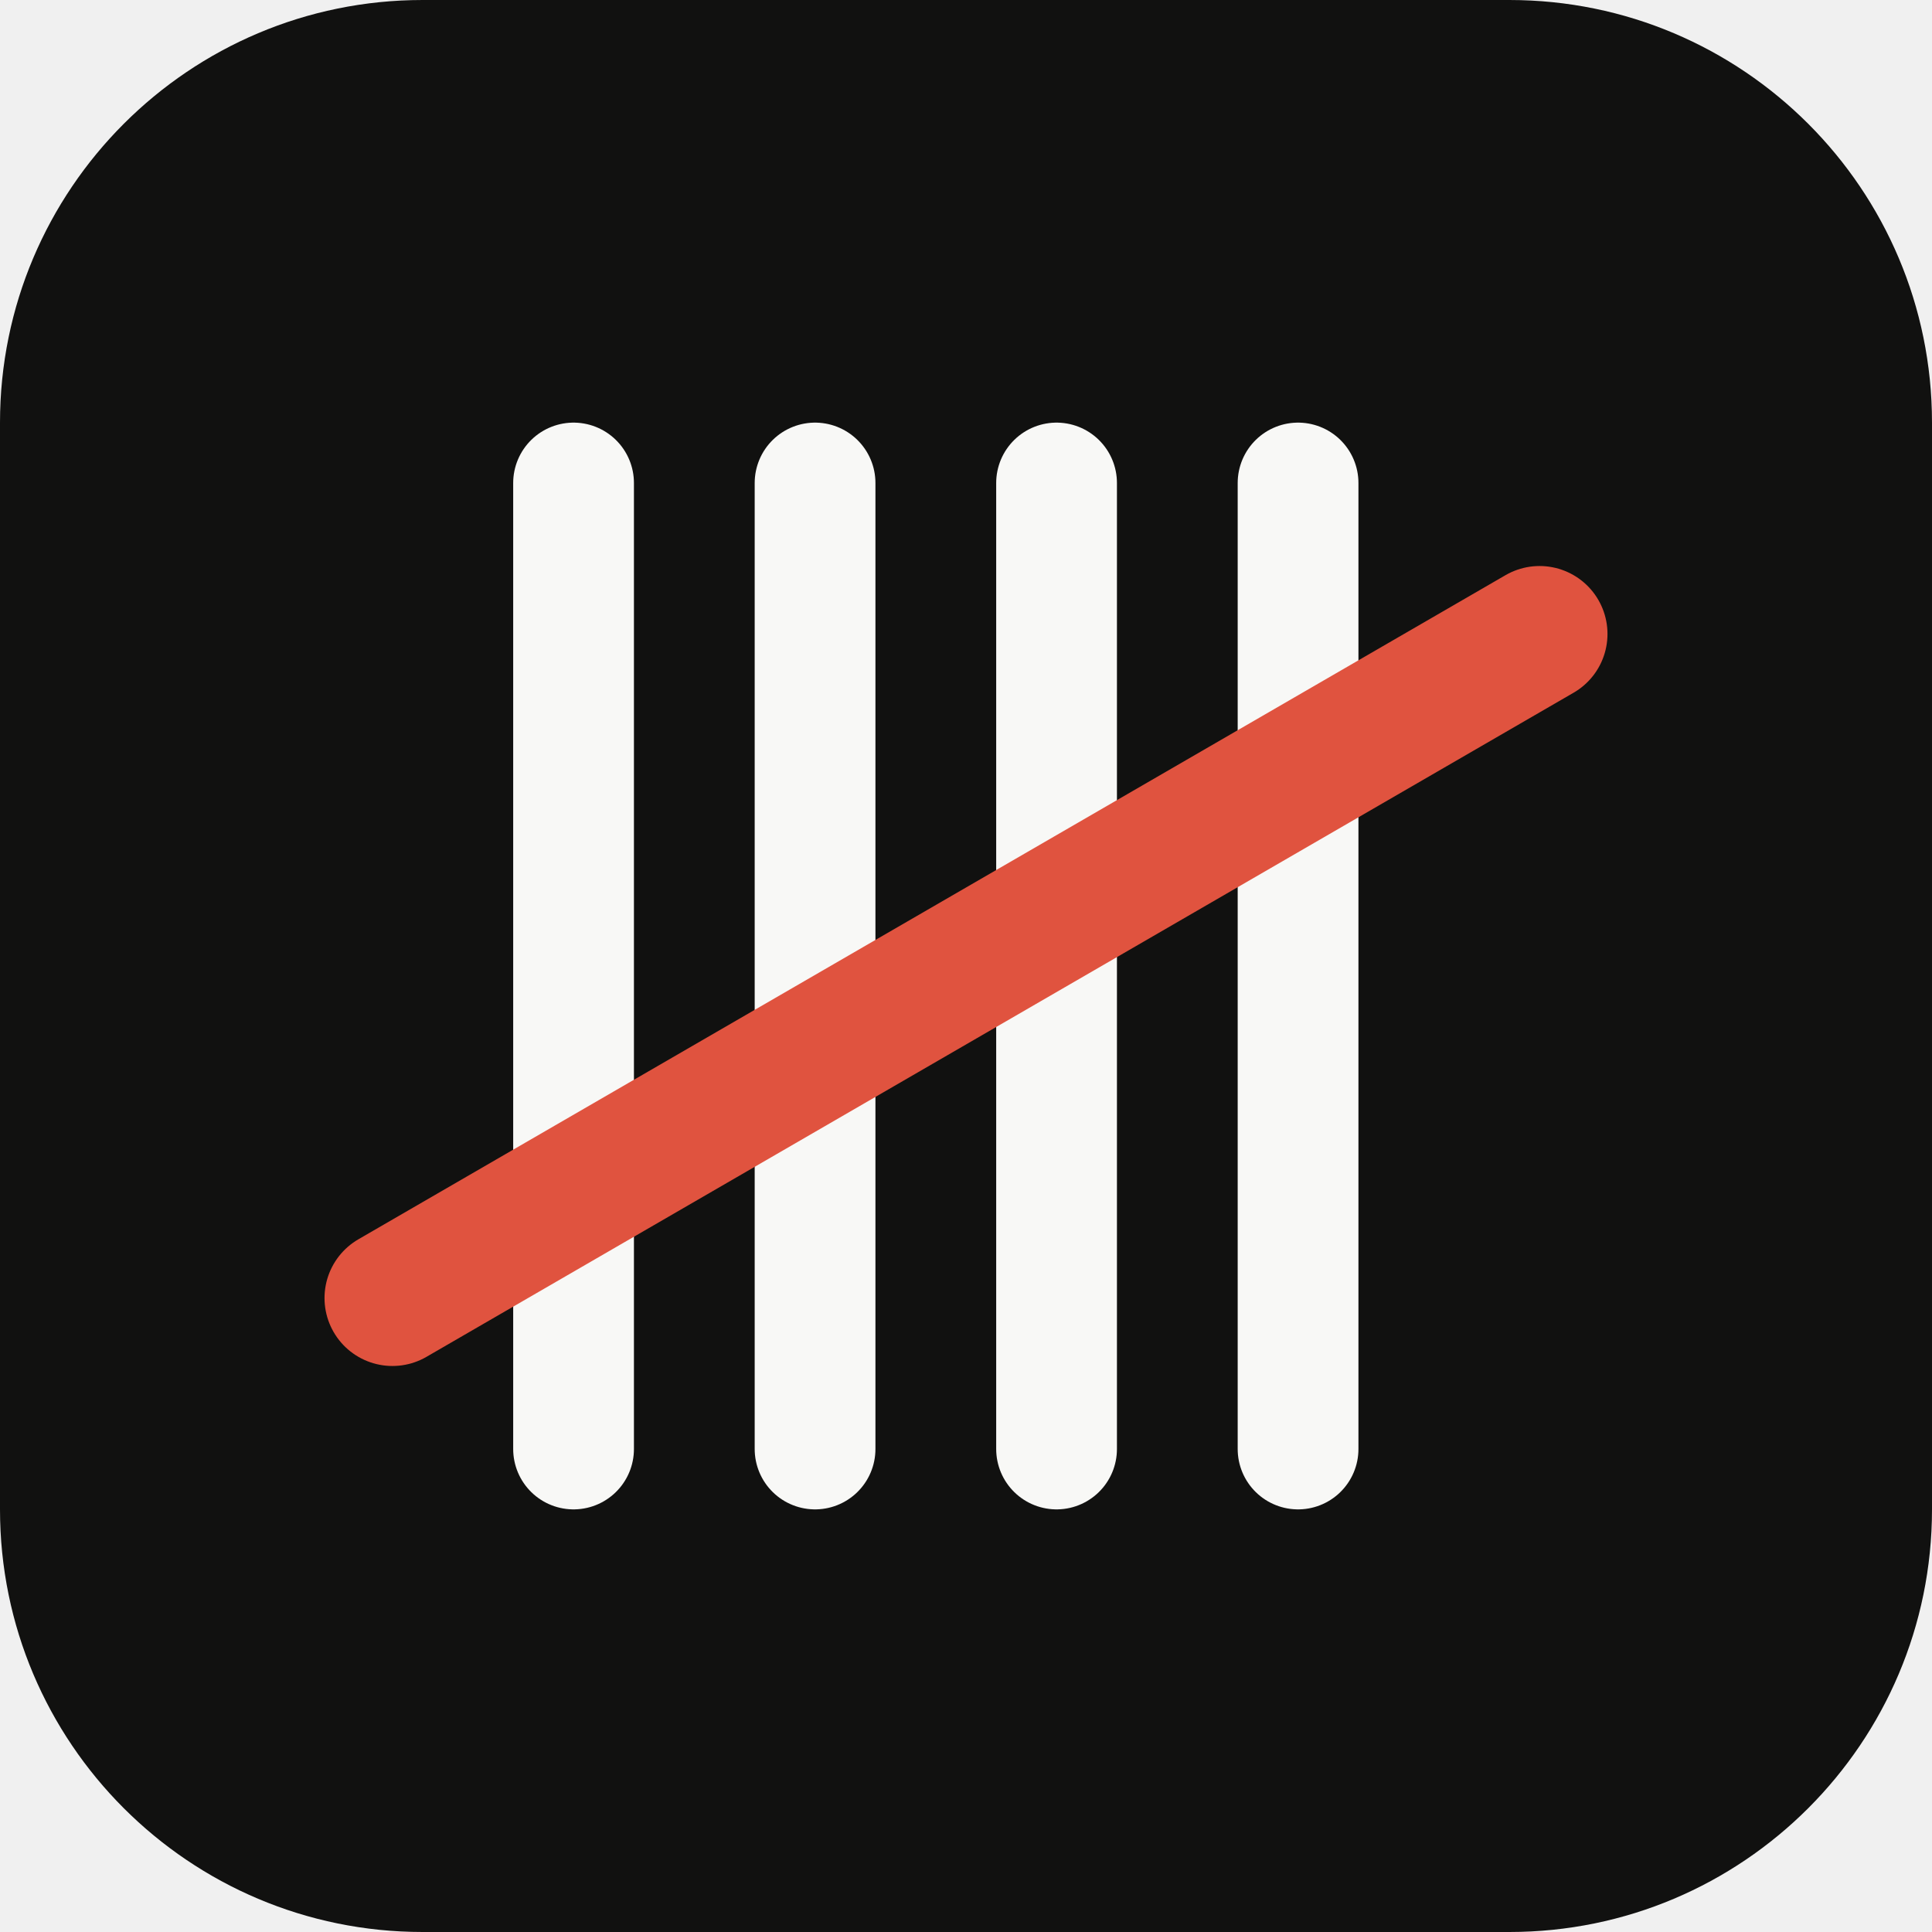
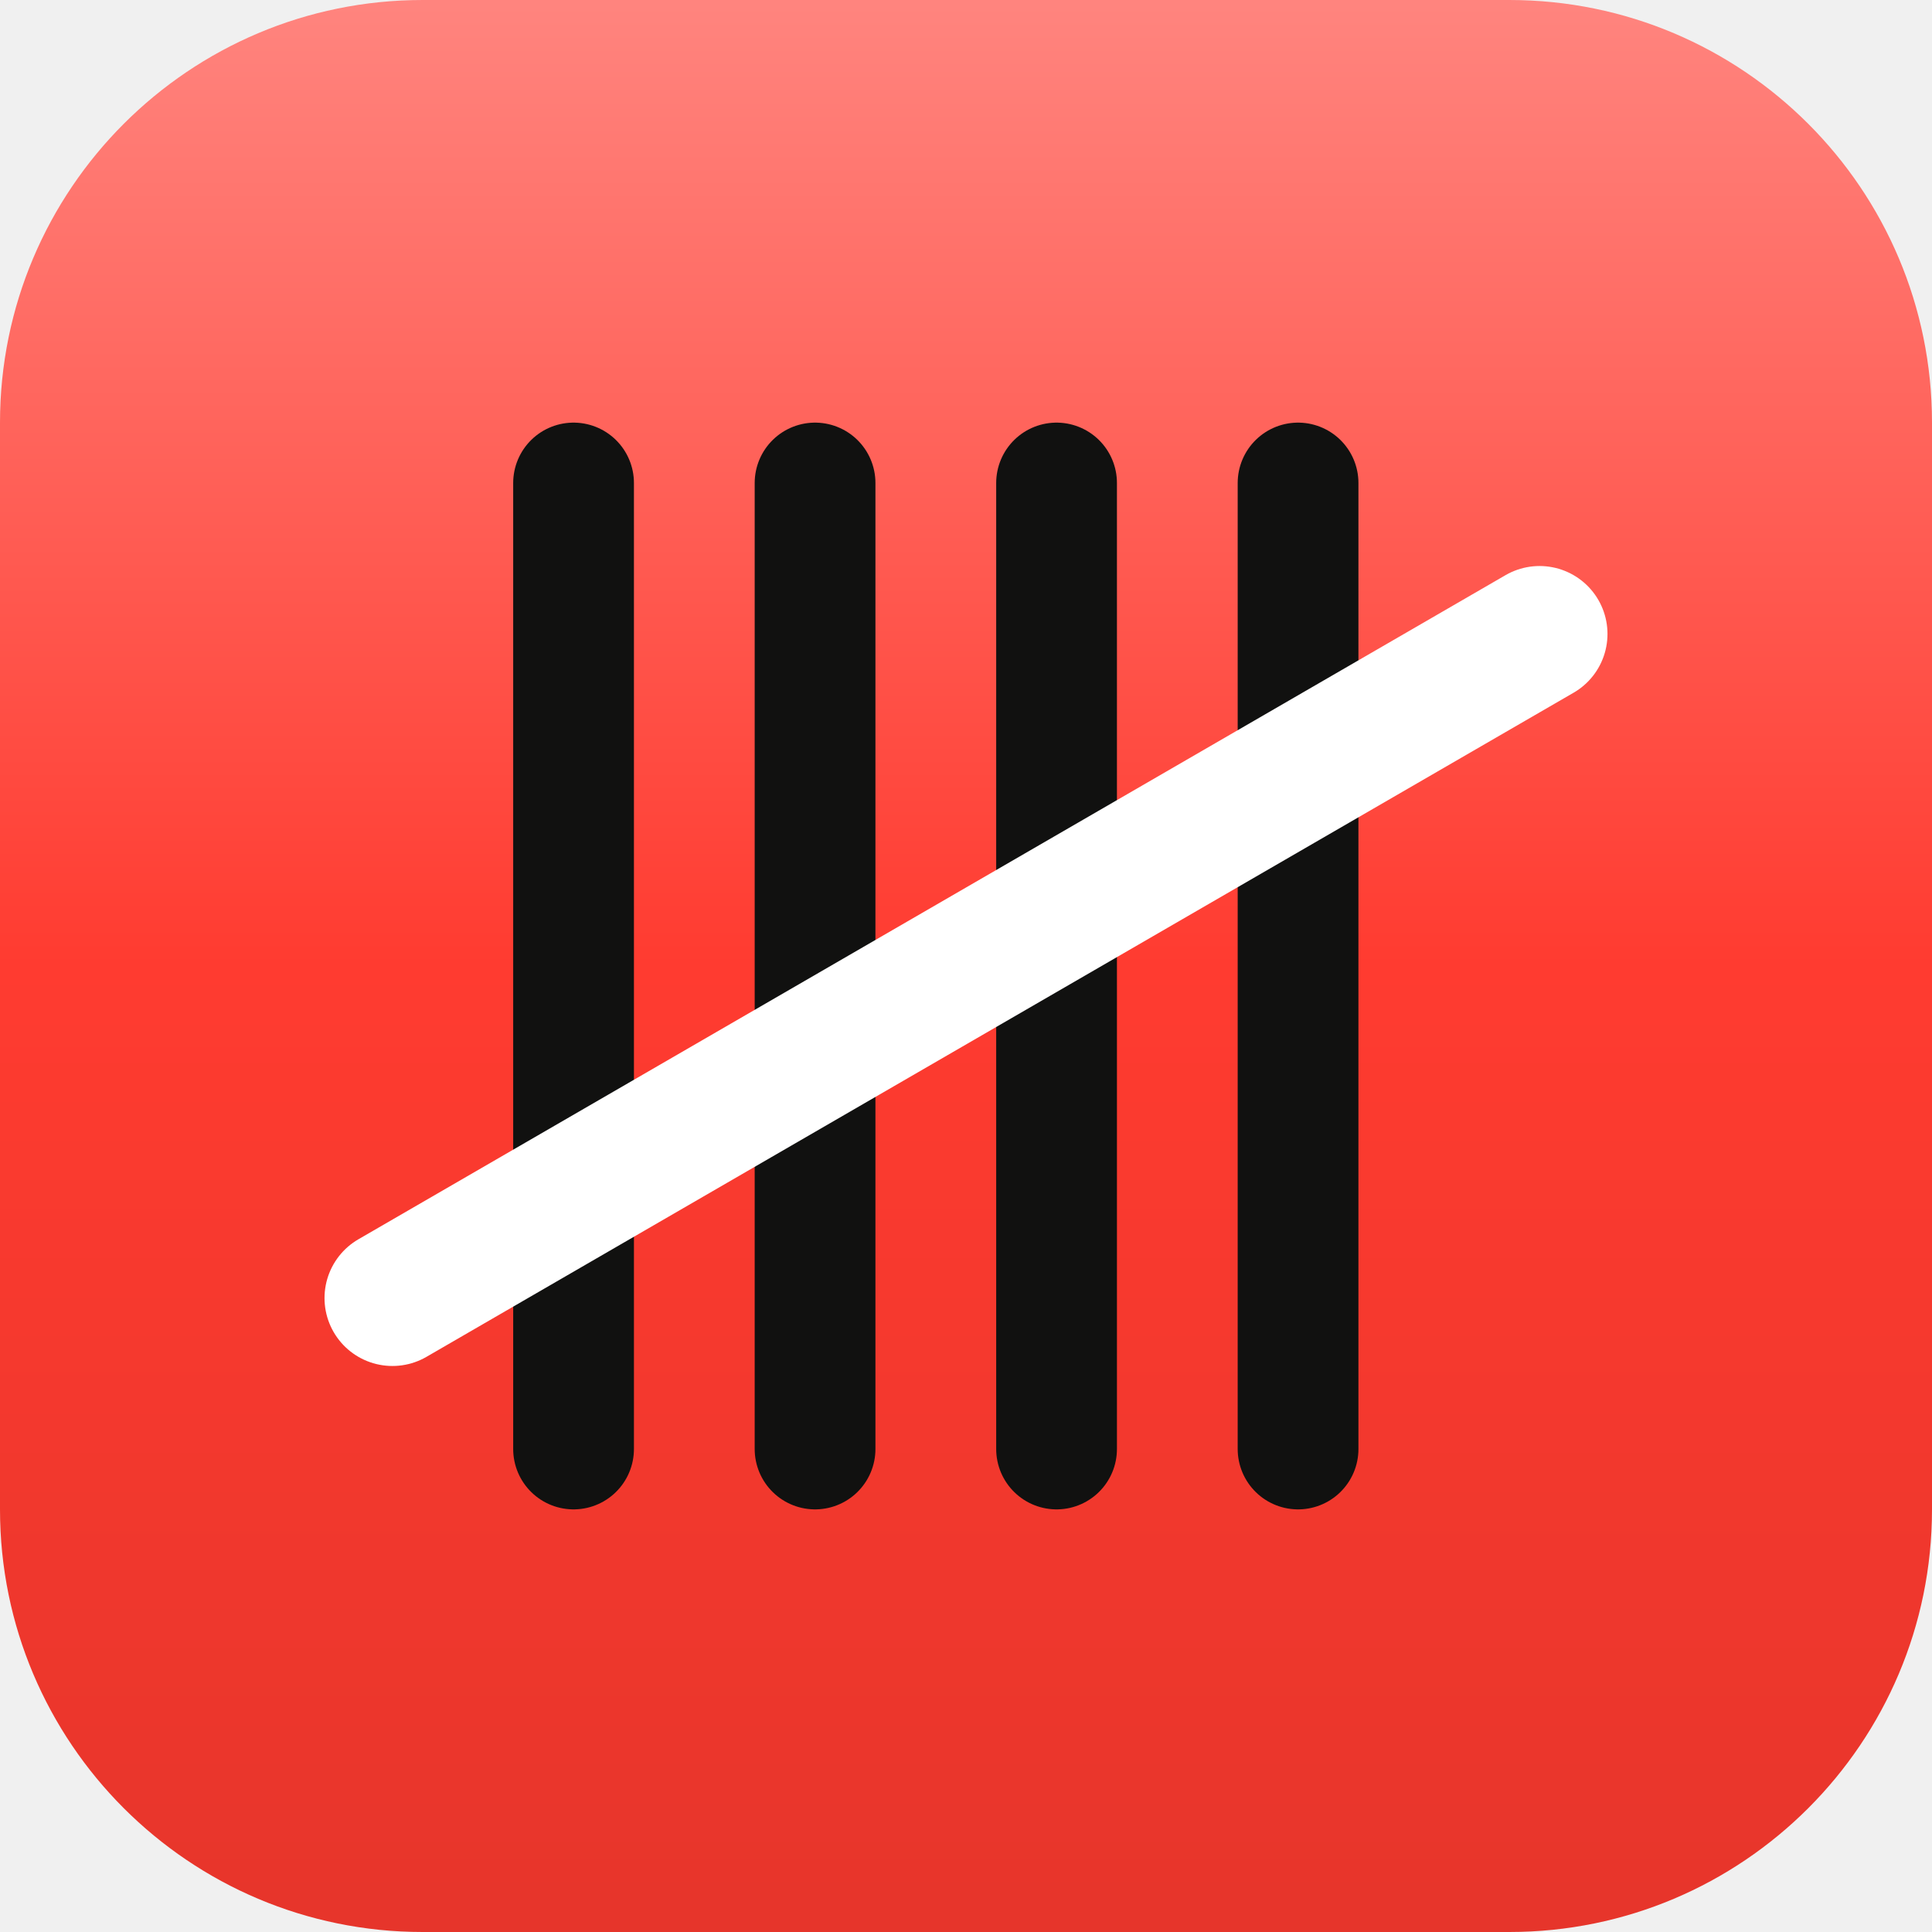
<svg xmlns="http://www.w3.org/2000/svg" viewBox="0 0 64 64">
-   <rect width="64" height="64" rx="14" fill="#111110" />
-   <g stroke="#f8f8f6" stroke-width="4" stroke-linecap="round">
+   <defs>
+     <linearGradient id="mark-tally" x1="0" y1="0" x2="0" y2="1">
+       <stop offset="0" stop-color="#ff857f" />
+       <stop offset=".5" stop-color="#ff3b30" />
+       <stop offset="1" stop-color="#e6352b" />
+     </linearGradient>
+   </defs>
+   <rect width="64" height="64" rx="14" fill="url(#mark-tally)" />
+   <g stroke="#111110" stroke-width="4" stroke-linecap="round">
    <path d="M19 16v32M27 16v32M35 16v32M43 16v32" />
  </g>
-   <path d="M13 43 51 21" stroke="#e0533f" stroke-width="4.5" stroke-linecap="round" />
+   <path d="M13 43 51 21" stroke="#ffffff" stroke-width="4.5" stroke-linecap="round" />
</svg>
